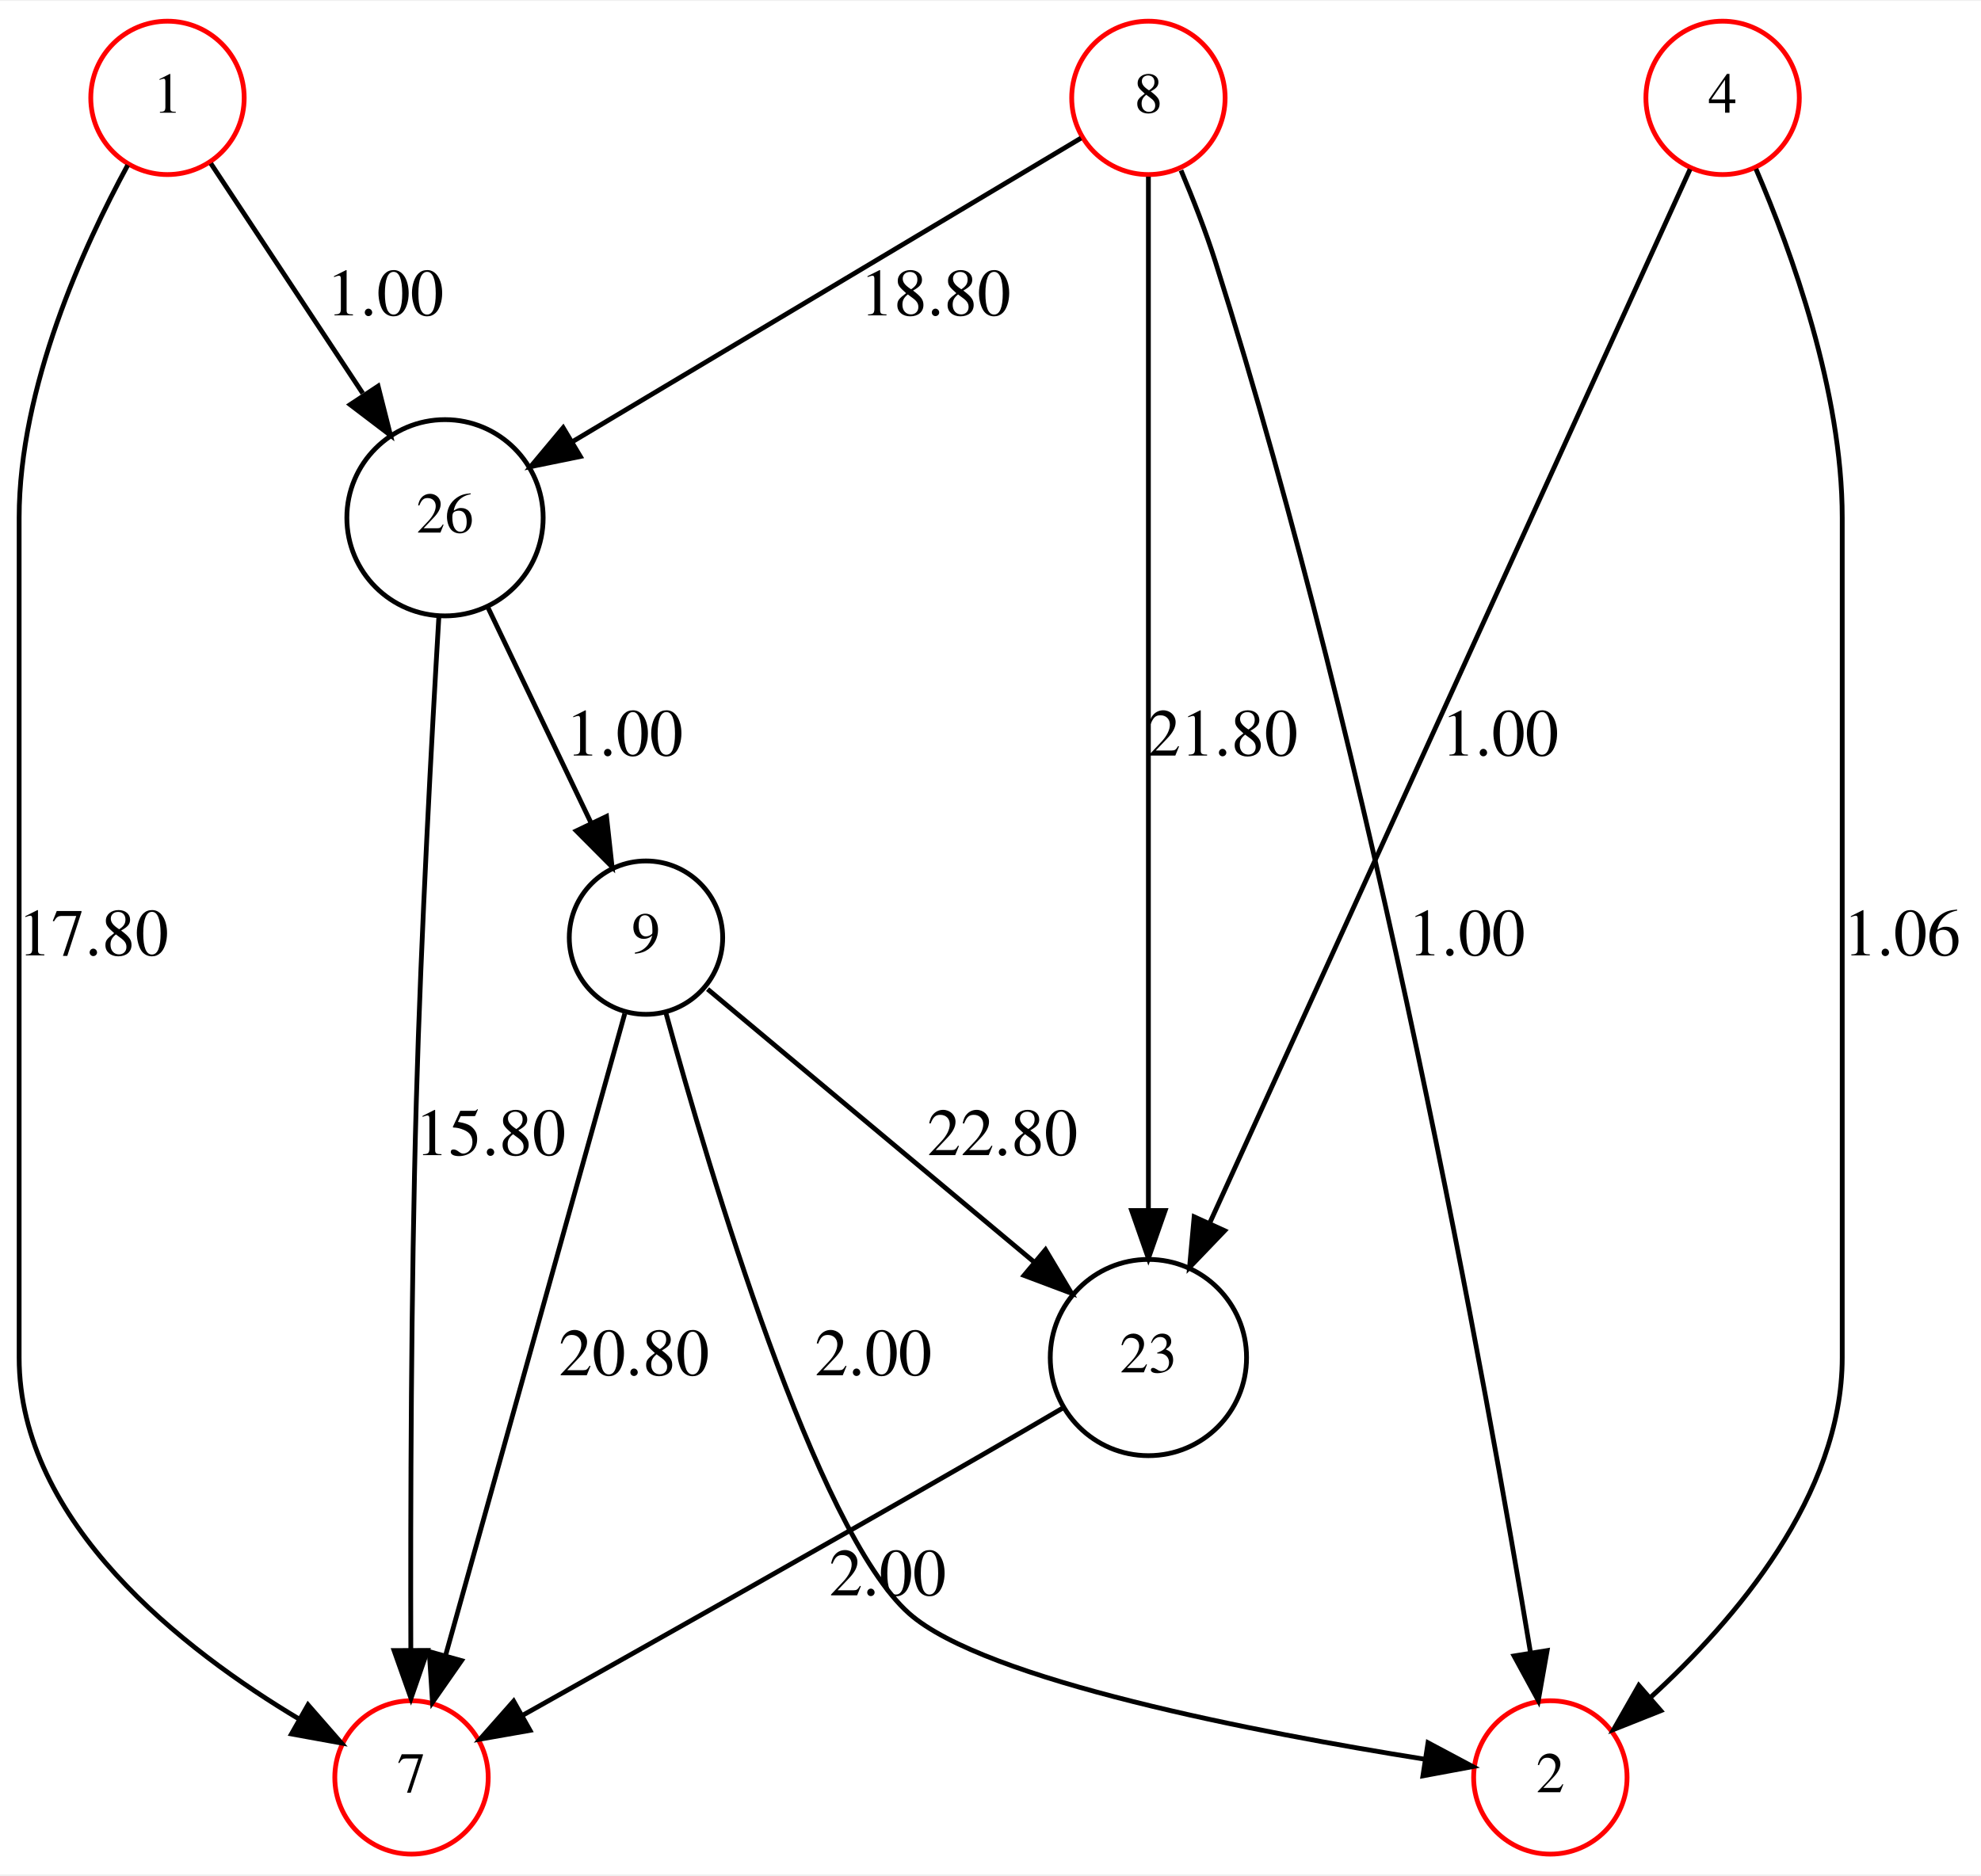
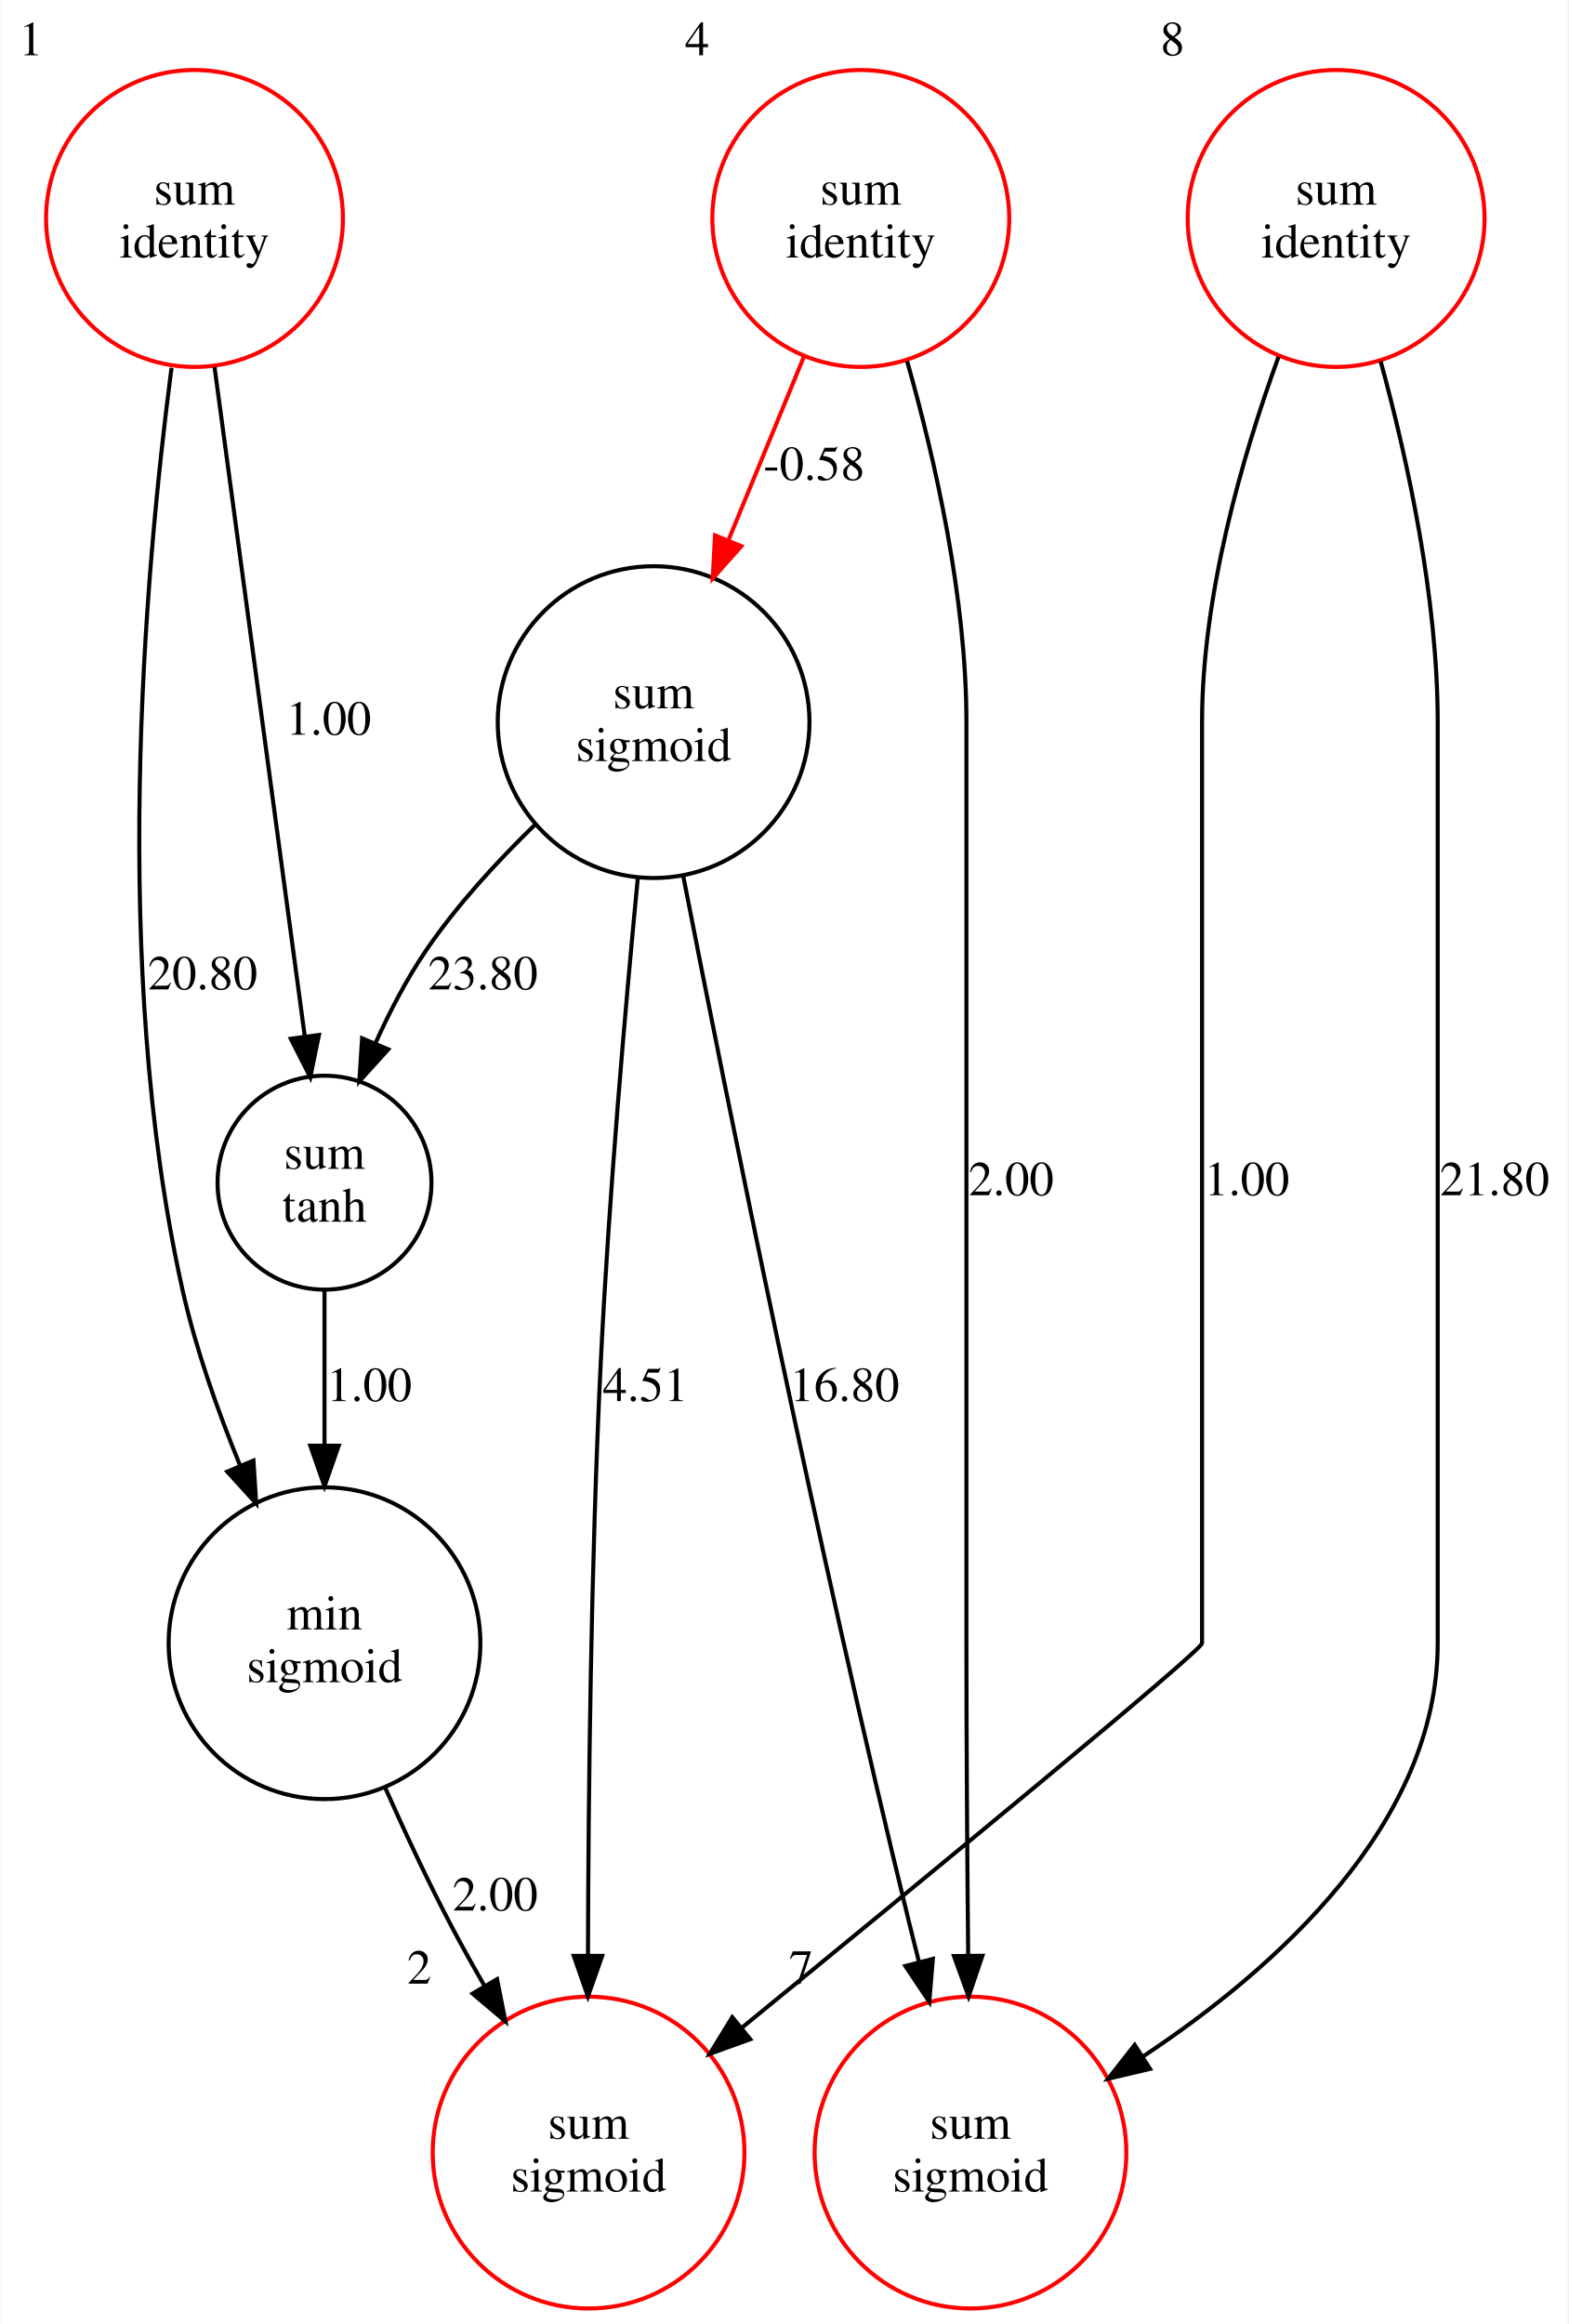
- <svg xmlns="http://www.w3.org/2000/svg" width="414pt" height="392pt" viewBox="0.00 0.00 414.00 391.61">
-   <g id="graph0" class="graph" transform="scale(1 1) rotate(0) translate(4 387.6051)">
-     <polygon fill="#ffffff" stroke="transparent" points="-4,4 -4,-387.605 410,-387.605 410,4 -4,4" />
+ <svg xmlns="http://www.w3.org/2000/svg" width="386pt" height="572pt" viewBox="0.00 0.00 385.77 571.97">
+   <g id="graph0" class="graph" transform="scale(1 1) rotate(0) translate(4 567.9676)">
+     <polygon fill="#ffffff" stroke="transparent" points="-4,4 -4,-567.968 381.77,-567.968 381.77,4 -4,4" />
    <g id="node1" class="node">
-       <ellipse fill="none" stroke="#ff0000" cx="31" cy="-367.342" rx="16.03" ry="16.03" />
-       <text text-anchor="middle" x="31" y="-364.242" font-family="Times,serif" font-size="12.00" fill="#000000">1</text>
+       <ellipse fill="none" stroke="#ff0000" cx="43.77" cy="-514.198" rx="36.541" ry="36.541" />
+       <text text-anchor="middle" x="43.77" y="-517.598" font-family="Times,serif" font-size="12.00" fill="#000000">sum</text>
+       <text text-anchor="middle" x="43.77" y="-504.598" font-family="Times,serif" font-size="12.00" fill="#000000">identity</text>
+       <text text-anchor="middle" x="3.5" y="-554.368" font-family="Times,serif" font-size="12.00" fill="#000000">1</text>
    </g>
    <g id="node2" class="node">
-       <ellipse fill="none" stroke="#000000" cx="89" cy="-279.572" rx="20.512" ry="20.512" />
-       <text text-anchor="middle" x="89" y="-276.472" font-family="Times,serif" font-size="12.00" fill="#000000">26</text>
+       <ellipse fill="none" stroke="#000000" cx="75.77" cy="-276.898" rx="26.327" ry="26.327" />
+       <text text-anchor="middle" x="75.77" y="-280.298" font-family="Times,serif" font-size="12.00" fill="#000000">sum</text>
+       <text text-anchor="middle" x="75.77" y="-267.298" font-family="Times,serif" font-size="12.00" fill="#000000">tanh</text>
    </g>
    <g id="edge1" class="edge">
-       <path fill="none" stroke="#000000" d="M40.062,-353.628C48.532,-340.811 61.398,-321.341 71.813,-305.58" />
-       <polygon fill="#000000" stroke="#000000" points="75.017,-307.08 77.61,-296.808 69.177,-303.221 75.017,-307.08" />
-       <text text-anchor="middle" x="76.5" y="-321.878" font-family="Times,serif" font-size="14.00" fill="#000000">1.00</text>
+       <path fill="none" stroke="#000000" d="M48.699,-477.64C54.737,-432.866 64.9,-357.501 70.907,-312.957" />
+       <polygon fill="#000000" stroke="#000000" points="74.4,-313.247 72.267,-302.869 67.462,-312.312 74.4,-313.247" />
+       <text text-anchor="middle" x="76.77" y="-387.145" font-family="Times,serif" font-size="12.00" fill="#000000">1.00</text>
    </g>
    <g id="node3" class="node">
-       <ellipse fill="none" stroke="#ff0000" cx="82" cy="-16.264" rx="16.03" ry="16.03" />
-       <text text-anchor="middle" x="82" y="-13.164" font-family="Times,serif" font-size="12.00" fill="#000000">7</text>
+       <ellipse fill="none" stroke="#000000" cx="75.77" cy="-163.551" rx="38.368" ry="38.368" />
+       <text text-anchor="middle" x="75.77" y="-166.951" font-family="Times,serif" font-size="12.00" fill="#000000">min</text>
+       <text text-anchor="middle" x="75.77" y="-153.951" font-family="Times,serif" font-size="12.00" fill="#000000">sigmoid</text>
    </g>
    <g id="edge2" class="edge">
-       <path fill="none" stroke="#000000" d="M22.693,-353.284C13.51,-336.385 0,-306.883 0,-279.572 0,-279.572 0,-279.572 0,-104.033 0,-69.455 34.402,-42.848 58.641,-28.392" />
-       <polygon fill="#000000" stroke="#000000" points="60.37,-31.436 67.34,-23.456 56.915,-25.348 60.37,-31.436" />
-       <text text-anchor="middle" x="15.5" y="-188.103" font-family="Times,serif" font-size="14.00" fill="#000000">17.80</text>
+       <path fill="none" stroke="#000000" d="M38.114,-477.427C31.38,-425.996 23.107,-329.985 40.77,-250.735 43.996,-236.259 49.346,-221.068 54.904,-207.495" />
+       <polygon fill="#000000" stroke="#000000" points="58.278,-208.504 58.961,-197.931 51.833,-205.771 58.278,-208.504" />
+       <text text-anchor="middle" x="45.77" y="-324.461" font-family="Times,serif" font-size="12.00" fill="#000000">20.80</text>
+     </g>
+     <g id="edge7" class="edge">
+       <path fill="none" stroke="#000000" d="M75.77,-250.609C75.77,-239.256 75.77,-225.594 75.77,-212.494" />
+       <polygon fill="#000000" stroke="#000000" points="79.27,-212.163 75.77,-202.163 72.27,-212.163 79.27,-212.163" />
+       <text text-anchor="middle" x="86.77" y="-223.135" font-family="Times,serif" font-size="12.00" fill="#000000">1.00</text>
+     </g>
+     <g id="node8" class="node">
+       <ellipse fill="none" stroke="#ff0000" cx="140.77" cy="-38.184" rx="38.368" ry="38.368" />
+       <text text-anchor="middle" x="140.77" y="-41.584" font-family="Times,serif" font-size="12.00" fill="#000000">sum</text>
+       <text text-anchor="middle" x="140.77" y="-28.584" font-family="Times,serif" font-size="12.00" fill="#000000">sigmoid</text>
+       <text text-anchor="middle" x="99.086" y="-79.767" font-family="Times,serif" font-size="12.00" fill="#000000">2</text>
+     </g>
+     <g id="edge8" class="edge">
+       <path fill="none" stroke="#000000" d="M90.558,-128.311C95.443,-117.304 101.088,-105.209 106.77,-94.368 109.35,-89.445 112.18,-84.359 115.072,-79.352" />
+       <polygon fill="#000000" stroke="#000000" points="118.241,-80.867 120.302,-70.474 112.21,-77.313 118.241,-80.867" />
+       <text text-anchor="middle" x="117.77" y="-97.767" font-family="Times,serif" font-size="12.00" fill="#000000">2.00</text>
+     </g>
+     <g id="node4" class="node">
+       <ellipse fill="none" stroke="#ff0000" cx="207.77" cy="-514.198" rx="36.541" ry="36.541" />
+       <text text-anchor="middle" x="207.77" y="-517.598" font-family="Times,serif" font-size="12.00" fill="#000000">sum</text>
+       <text text-anchor="middle" x="207.77" y="-504.598" font-family="Times,serif" font-size="12.00" fill="#000000">identity</text>
+       <text text-anchor="middle" x="167.5" y="-554.368" font-family="Times,serif" font-size="12.00" fill="#000000">4</text>
+     </g>
+     <g id="node5" class="node">
+       <ellipse fill="none" stroke="#ff0000" cx="234.77" cy="-38.184" rx="38.368" ry="38.368" />
+       <text text-anchor="middle" x="234.77" y="-41.584" font-family="Times,serif" font-size="12.00" fill="#000000">sum</text>
+       <text text-anchor="middle" x="234.77" y="-28.584" font-family="Times,serif" font-size="12.00" fill="#000000">sigmoid</text>
+       <text text-anchor="middle" x="193.086" y="-79.767" font-family="Times,serif" font-size="12.00" fill="#000000">7</text>
+     </g>
+     <g id="edge3" class="edge">
+       <path fill="none" stroke="#000000" d="M219.173,-479.077C226.159,-454.481 233.77,-420.698 233.77,-390.245 233.77,-390.245 233.77,-390.245 233.77,-163.551 233.77,-138.259 233.976,-110.097 234.201,-86.882" />
+       <polygon fill="#000000" stroke="#000000" points="237.703,-86.626 234.305,-76.591 230.704,-86.555 237.703,-86.626" />
+       <text text-anchor="middle" x="244.77" y="-273.798" font-family="Times,serif" font-size="12.00" fill="#000000">2.00</text>
+     </g>
+     <g id="node6" class="node">
+       <ellipse fill="none" stroke="#000000" cx="156.77" cy="-390.245" rx="38.368" ry="38.368" />
+       <text text-anchor="middle" x="156.77" y="-393.645" font-family="Times,serif" font-size="12.00" fill="#000000">sum</text>
+       <text text-anchor="middle" x="156.77" y="-380.645" font-family="Times,serif" font-size="12.00" fill="#000000">sigmoid</text>
+     </g>
+     <g id="edge4" class="edge">
+       <path fill="none" stroke="#ff0000" d="M193.699,-479.999C187.991,-466.126 181.32,-449.912 175.23,-435.111" />
+       <polygon fill="#ff0000" stroke="#ff0000" points="178.369,-433.543 171.328,-425.627 171.896,-436.207 178.369,-433.543" />
+       <text text-anchor="middle" x="196.27" y="-449.829" font-family="Times,serif" font-size="12.00" fill="#000000">-0.58</text>
+     </g>
+     <g id="edge10" class="edge">
+       <path fill="none" stroke="#000000" d="M127.789,-365.204C118.356,-356.063 108.368,-345.215 100.77,-334.061 96.001,-327.06 91.812,-319.002 88.295,-311.187" />
+       <polygon fill="#000000" stroke="#000000" points="91.467,-309.702 84.343,-301.86 85.022,-312.433 91.467,-309.702" />
+       <text text-anchor="middle" x="114.77" y="-324.461" font-family="Times,serif" font-size="12.00" fill="#000000">23.80</text>
+     </g>
+     <g id="edge11" class="edge">
+       <path fill="none" stroke="#000000" d="M163.997,-352.712C175.019,-296.373 197.144,-186.695 219.77,-94.368 220.503,-91.375 221.274,-88.298 222.065,-85.199" />
+       <polygon fill="#000000" stroke="#000000" points="225.509,-85.859 224.629,-75.301 218.733,-84.103 225.509,-85.859" />
+       <text text-anchor="middle" x="203.77" y="-223.135" font-family="Times,serif" font-size="12.00" fill="#000000">16.80</text>
    </g>
    <g id="edge9" class="edge">
-       <path fill="none" stroke="#000000" d="M87.715,-258.854C86.272,-234.584 84.001,-193.161 83,-157.539 81.88,-117.713 81.779,-71.548 81.855,-43.123" />
-       <polygon fill="#000000" stroke="#000000" points="85.356,-42.81 81.892,-32.797 78.356,-42.785 85.356,-42.81" />
-       <text text-anchor="middle" x="98.5" y="-146.339" font-family="Times,serif" font-size="14.00" fill="#000000">15.80</text>
-     </g>
-     <g id="node8" class="node">
-       <ellipse fill="none" stroke="#000000" cx="131" cy="-191.803" rx="16.03" ry="16.03" />
-       <text text-anchor="middle" x="131" y="-188.703" font-family="Times,serif" font-size="12.00" fill="#000000">9</text>
-     </g>
-     <g id="edge8" class="edge">
-       <path fill="none" stroke="#000000" d="M97.907,-260.958C104.207,-247.793 112.709,-230.026 119.518,-215.796" />
-       <polygon fill="#000000" stroke="#000000" points="122.754,-217.142 123.914,-206.611 116.44,-214.12 122.754,-217.142" />
-       <text text-anchor="middle" x="126.5" y="-229.866" font-family="Times,serif" font-size="14.00" fill="#000000">1.00</text>
-     </g>
-     <g id="node4" class="node">
-       <ellipse fill="none" stroke="#ff0000" cx="356" cy="-367.342" rx="16.03" ry="16.03" />
-       <text text-anchor="middle" x="356" y="-364.242" font-family="Times,serif" font-size="12.00" fill="#000000">4</text>
-     </g>
-     <g id="node5" class="node">
-       <ellipse fill="none" stroke="#ff0000" cx="320" cy="-16.264" rx="16.03" ry="16.03" />
-       <text text-anchor="middle" x="320" y="-13.164" font-family="Times,serif" font-size="12.00" fill="#000000">2</text>
-     </g>
-     <g id="edge3" class="edge">
-       <path fill="none" stroke="#000000" d="M362.964,-352.487C370.361,-335.32 381,-306.031 381,-279.572 381,-279.572 381,-279.572 381,-104.033 381,-75.228 358.572,-49.086 340.915,-32.967" />
-       <polygon fill="#000000" stroke="#000000" points="343.08,-30.211 333.236,-26.293 338.488,-35.495 343.08,-30.211" />
-       <text text-anchor="middle" x="393.5" y="-188.103" font-family="Times,serif" font-size="14.00" fill="#000000">1.06</text>
-     </g>
-     <g id="node6" class="node">
-       <ellipse fill="none" stroke="#000000" cx="236" cy="-104.033" rx="20.512" ry="20.512" />
-       <text text-anchor="middle" x="236" y="-100.933" font-family="Times,serif" font-size="12.00" fill="#000000">23</text>
-     </g>
-     <g id="edge4" class="edge">
-       <path fill="none" stroke="#000000" d="M349.204,-352.431C329.841,-309.942 274.149,-187.742 248.818,-132.16" />
-       <polygon fill="#000000" stroke="#000000" points="251.93,-130.548 244.599,-122.9 245.561,-133.451 251.93,-130.548" />
-       <text text-anchor="middle" x="309.5" y="-229.866" font-family="Times,serif" font-size="14.00" fill="#000000">1.00</text>
-     </g>
-     <g id="edge10" class="edge">
-       <path fill="none" stroke="#000000" d="M218.226,-93.547C212.715,-90.316 206.615,-86.759 201,-83.527 167.771,-64.403 129.089,-42.628 105.071,-29.165" />
-       <polygon fill="#000000" stroke="#000000" points="106.764,-26.101 96.329,-24.268 103.343,-32.208 106.764,-26.101" />
-       <text text-anchor="middle" x="181.5" y="-54.327" font-family="Times,serif" font-size="14.00" fill="#000000">2.00</text>
+       <path fill="none" stroke="#000000" d="M152.902,-352.098C149.843,-320.228 145.767,-273.57 143.77,-232.735 141.338,-183.025 140.711,-126.093 140.618,-86.717" />
+       <polygon fill="#000000" stroke="#000000" points="144.118,-86.594 140.605,-76.599 137.118,-86.604 144.118,-86.594" />
+       <text text-anchor="middle" x="154.77" y="-223.135" font-family="Times,serif" font-size="12.00" fill="#000000">4.51</text>
    </g>
    <g id="node7" class="node">
-       <ellipse fill="none" stroke="#ff0000" cx="236" cy="-367.342" rx="16.03" ry="16.03" />
-       <text text-anchor="middle" x="236" y="-364.242" font-family="Times,serif" font-size="12.00" fill="#000000">8</text>
+       <ellipse fill="none" stroke="#ff0000" cx="324.77" cy="-514.198" rx="36.541" ry="36.541" />
+       <text text-anchor="middle" x="324.77" y="-517.598" font-family="Times,serif" font-size="12.00" fill="#000000">sum</text>
+       <text text-anchor="middle" x="324.77" y="-504.598" font-family="Times,serif" font-size="12.00" fill="#000000">identity</text>
+       <text text-anchor="middle" x="284.5" y="-554.368" font-family="Times,serif" font-size="12.00" fill="#000000">8</text>
    </g>
-     <g id="edge7" class="edge">
-       <path fill="none" stroke="#000000" d="M221.905,-358.926C197.444,-344.321 146.762,-314.06 115.537,-295.417" />
-       <polygon fill="#000000" stroke="#000000" points="117.284,-292.383 106.903,-290.262 113.695,-298.393 117.284,-292.383" />
-       <text text-anchor="middle" x="191.5" y="-321.878" font-family="Times,serif" font-size="14.00" fill="#000000">18.80</text>
+     <g id="edge6" class="edge">
+       <path fill="none" stroke="#000000" d="M335.735,-479.046C342.452,-454.436 349.77,-420.65 349.77,-390.245 349.77,-390.245 349.77,-390.245 349.77,-163.551 349.77,-119.087 309.999,-83.563 277.234,-61.842" />
+       <polygon fill="#000000" stroke="#000000" points="278.962,-58.792 268.651,-56.353 275.19,-64.689 278.962,-58.792" />
+       <text text-anchor="middle" x="363.77" y="-273.798" font-family="Times,serif" font-size="12.00" fill="#000000">21.80</text>
    </g>
    <g id="edge5" class="edge">
-       <path fill="none" stroke="#000000" d="M242.815,-352.188C245.298,-346.3 247.986,-339.45 250,-333.078 283.423,-227.337 306.838,-96.862 315.872,-42.234" />
-       <polygon fill="#000000" stroke="#000000" points="319.328,-42.783 317.485,-32.35 312.42,-41.655 319.328,-42.783" />
-       <text text-anchor="middle" x="302.5" y="-188.103" font-family="Times,serif" font-size="14.00" fill="#000000">1.00</text>
-     </g>
-     <g id="edge6" class="edge">
-       <path fill="none" stroke="#000000" d="M236,-350.87C236,-307.716 236,-190.837 236,-134.803" />
-       <polygon fill="#000000" stroke="#000000" points="239.5,-134.763 236,-124.763 232.5,-134.763 239.5,-134.763" />
-       <text text-anchor="middle" x="251.5" y="-229.866" font-family="Times,serif" font-size="14.00" fill="#000000">21.80</text>
-     </g>
-     <g id="edge13" class="edge">
-       <path fill="none" stroke="#000000" d="M126.565,-175.915C118.074,-145.497 99.454,-78.79 89.173,-41.959" />
-       <polygon fill="#000000" stroke="#000000" points="92.449,-40.679 86.389,-31.989 85.707,-42.561 92.449,-40.679" />
-       <text text-anchor="middle" x="128.5" y="-100.333" font-family="Times,serif" font-size="14.00" fill="#000000">20.80</text>
-     </g>
-     <g id="edge11" class="edge">
-       <path fill="none" stroke="#000000" d="M135.187,-175.994C144.261,-142.868 166.495,-67.805 186,-50.527 201.814,-36.519 259.194,-25.58 293.53,-20.109" />
-       <polygon fill="#000000" stroke="#000000" points="294.436,-23.511 303.786,-18.528 293.37,-16.593 294.436,-23.511" />
-       <text text-anchor="middle" x="178.5" y="-100.333" font-family="Times,serif" font-size="14.00" fill="#000000">2.00</text>
-     </g>
-     <g id="edge12" class="edge">
-       <path fill="none" stroke="#000000" d="M143.875,-181.04C160.796,-166.896 190.845,-141.778 212.015,-124.082" />
-       <polygon fill="#000000" stroke="#000000" points="214.496,-126.57 219.924,-117.471 210.007,-121.199 214.496,-126.57" />
-       <text text-anchor="middle" x="205.5" y="-146.339" font-family="Times,serif" font-size="14.00" fill="#000000">22.80</text>
+       <path fill="none" stroke="#000000" d="M310.583,-480.115C301.639,-455.57 291.77,-421.422 291.77,-390.245 291.77,-390.245 291.77,-390.245 291.77,-163.551 291.77,-161.713 223.102,-105.343 178.379,-68.824" />
+       <polygon fill="#000000" stroke="#000000" points="180.563,-66.089 170.602,-62.477 176.136,-71.512 180.563,-66.089" />
+       <text text-anchor="middle" x="302.77" y="-273.798" font-family="Times,serif" font-size="12.00" fill="#000000">1.00</text>
    </g>
  </g>
</svg>
